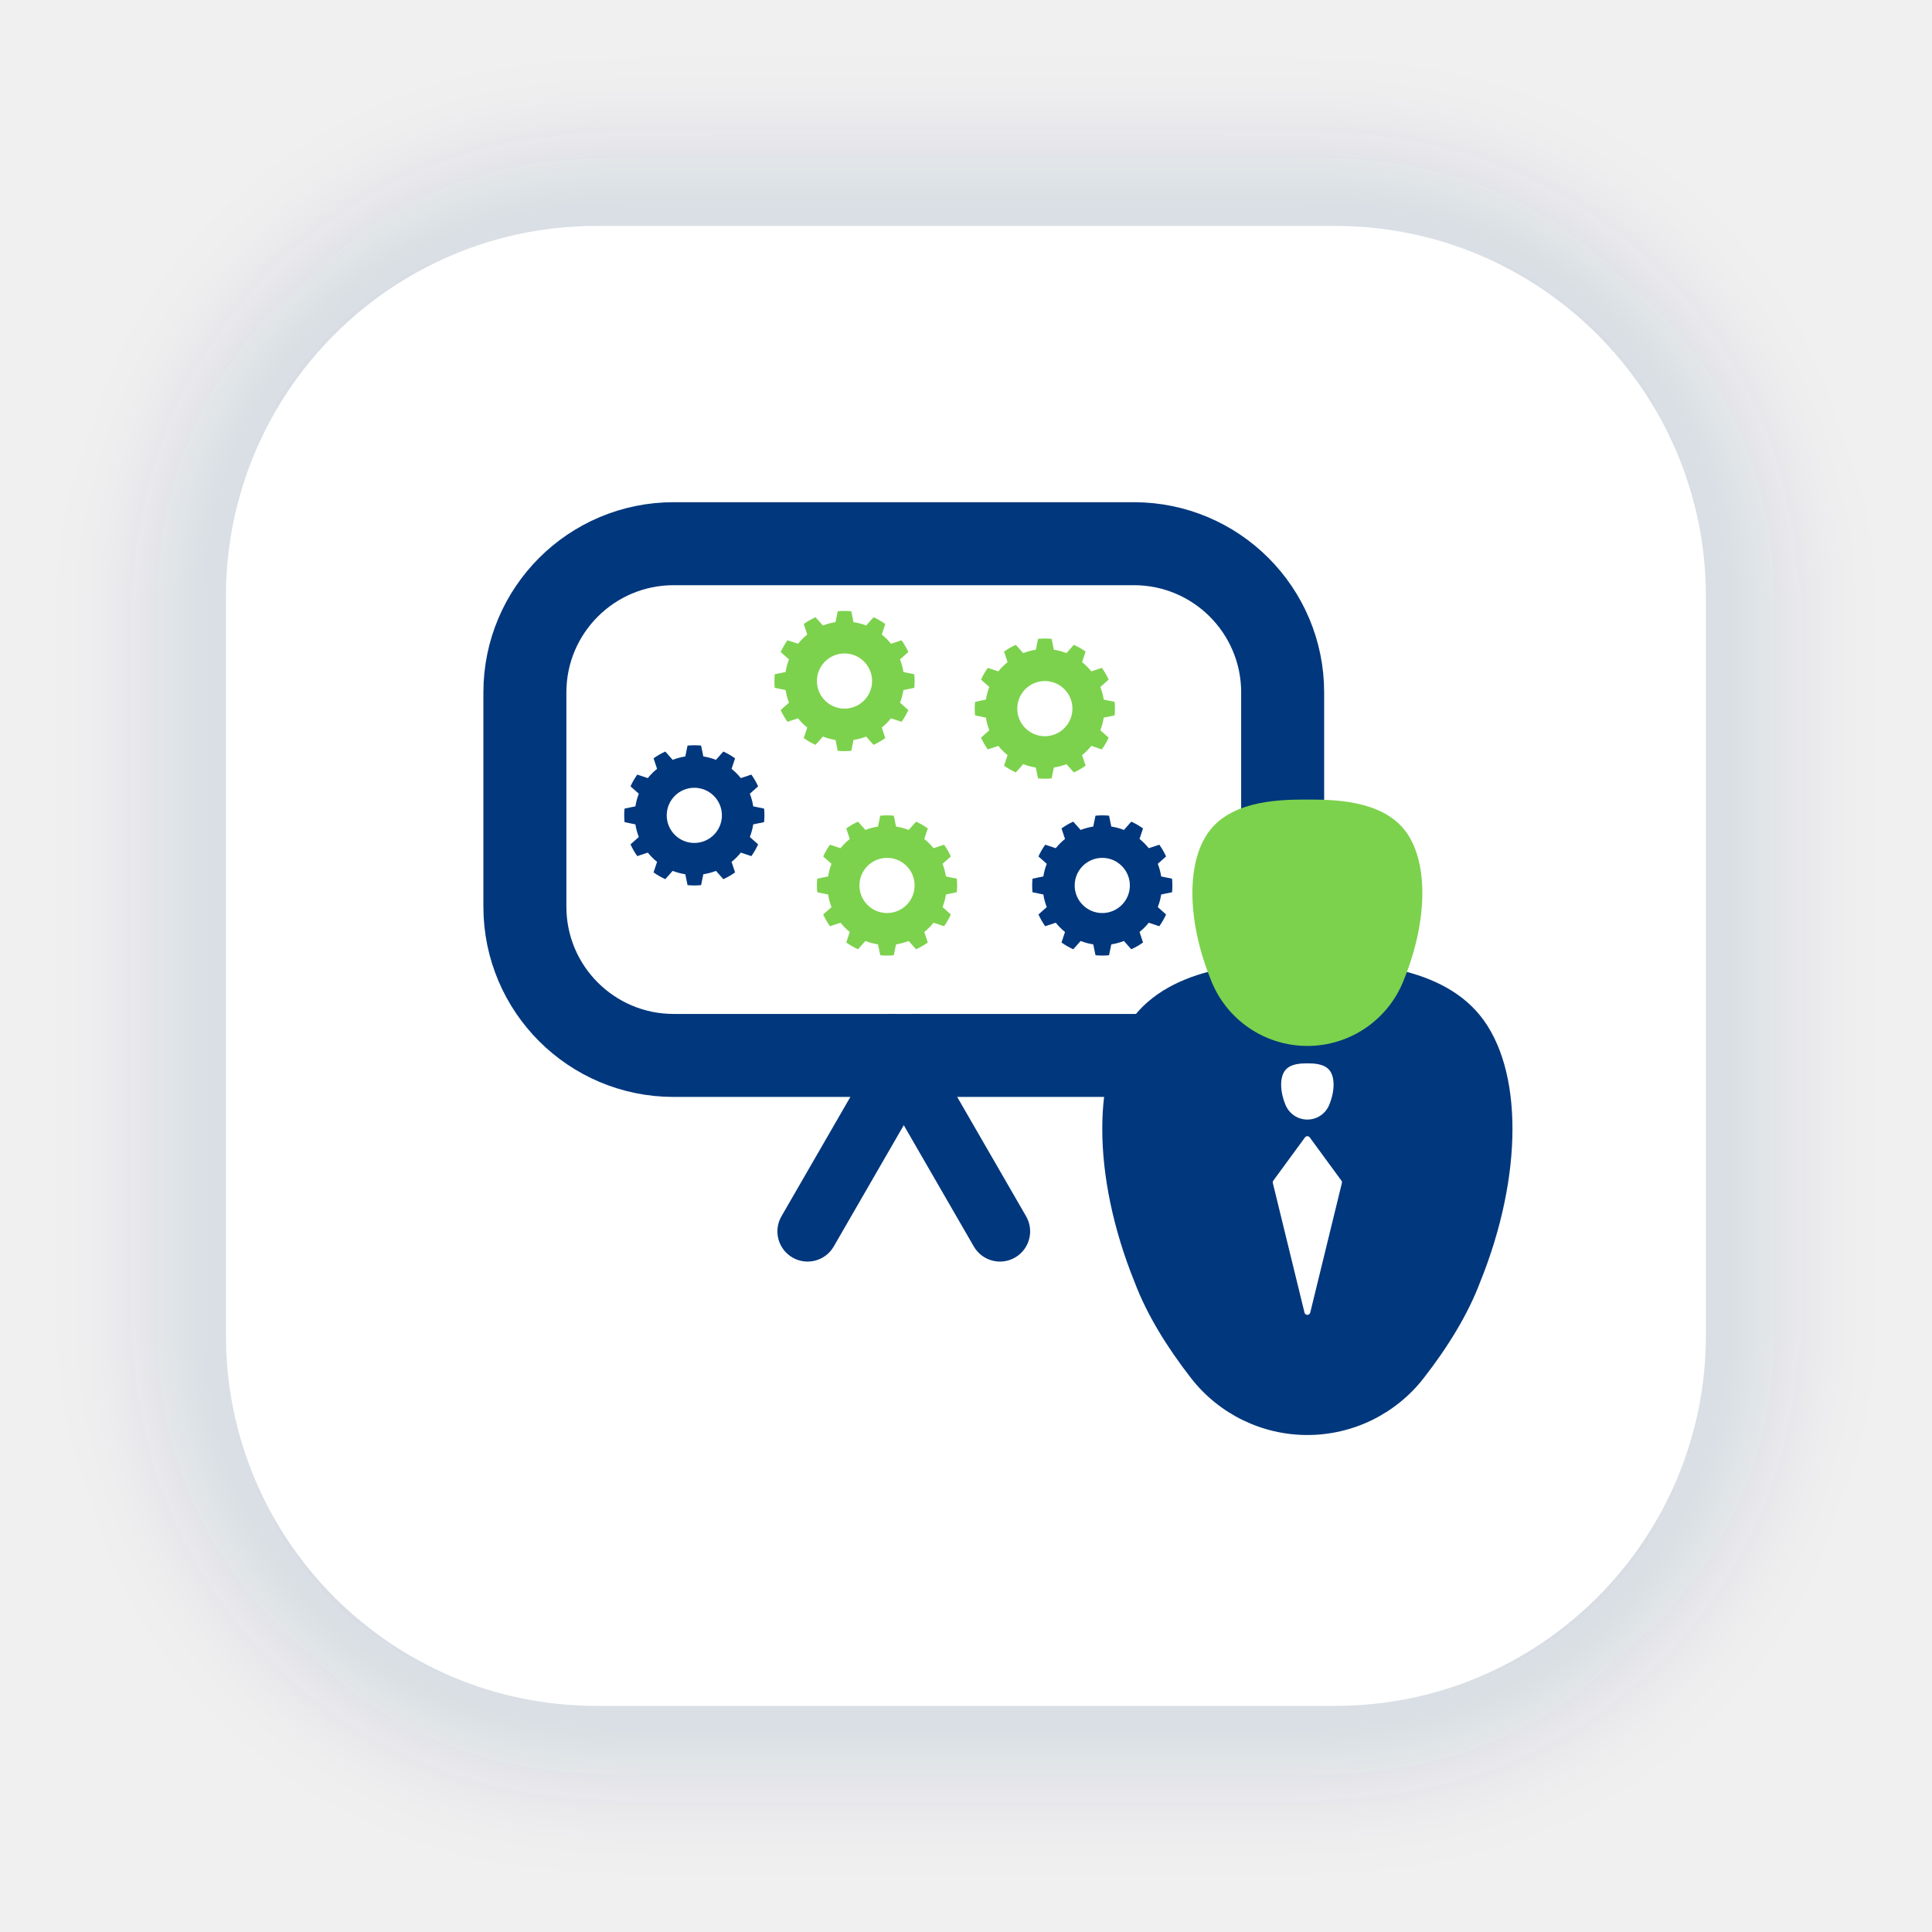
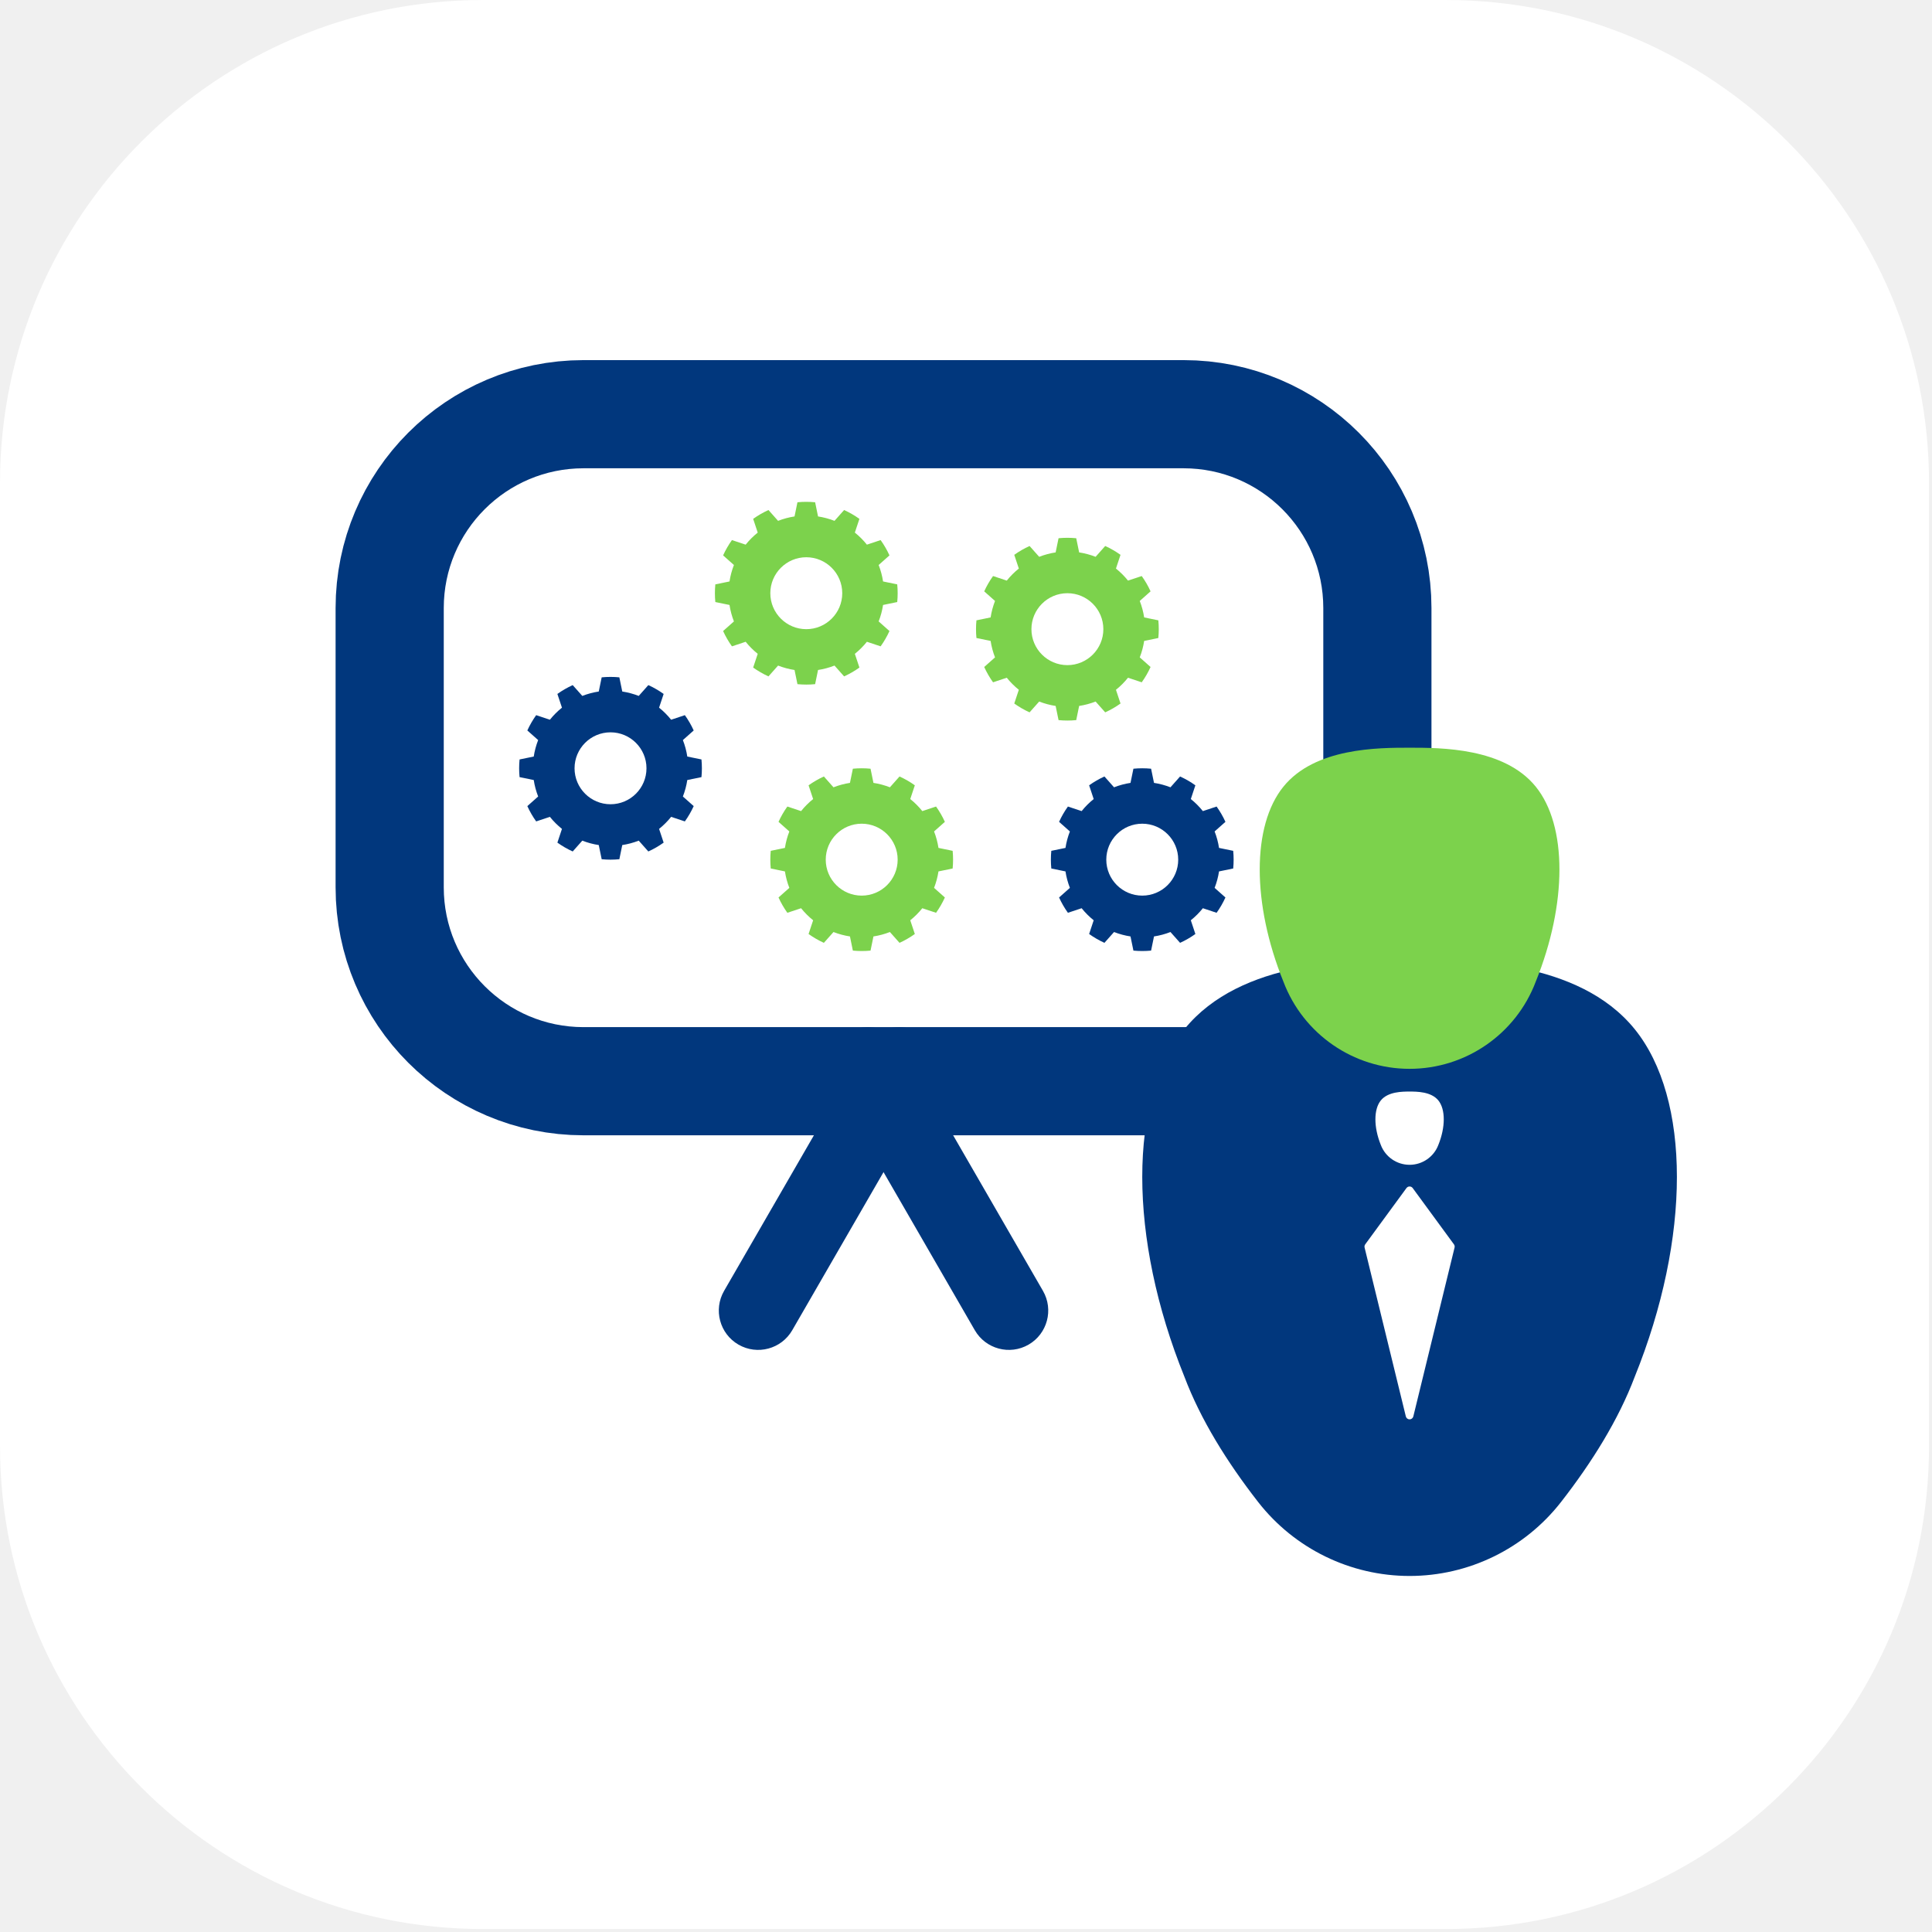
- <svg xmlns="http://www.w3.org/2000/svg" width="100%" height="100%" viewBox="0 0 494 494" version="1.1" xml:space="preserve" style="fill-rule:evenodd;clip-rule:evenodd;stroke-linejoin:round;stroke-miterlimit:0.73;">
+ <svg xmlns="http://www.w3.org/2000/svg" width="100%" height="100%" viewBox="0 0 379 379" version="1.1" xml:space="preserve" style="fill-rule:evenodd;clip-rule:evenodd;stroke-linejoin:round;stroke-miterlimit:0.73;">
  <g>
    <g>
-       <g style="filter:url(#_Effect1);">
-         <path d="M435.953,152.488L435.953,341.465C435.953,393.614 393.614,435.953 341.465,435.953L152.488,435.953C100.339,435.953 58,393.614 58,341.465L58,152.488C58,100.339 100.339,58 152.488,58L341.465,58C393.614,58 435.953,100.339 435.953,152.488Z" style="fill:none;stroke:rgb(1,55,125);stroke-opacity:0.2;stroke-width:20px;" />
-       </g>
-       <path d="M435.953,152.488L435.953,341.465C435.953,393.614 393.614,435.953 341.465,435.953L152.488,435.953C100.339,435.953 58,393.614 58,341.465L58,152.488C58,100.339 100.339,58 152.488,58L341.465,58C393.614,58 435.953,100.339 435.953,152.488Z" style="fill:white;stroke:white;stroke-width:0.46px;" />
+       <path d="M378.185,94.721L378.185,283.697C378.185,335.846 335.846,378.185 283.697,378.185L94.721,378.185C42.571,378.185 0.232,335.846 0.232,283.697L0.232,94.721C0.232,42.571 42.571,0.232 94.721,0.232L283.697,0.232C335.846,0.232 378.185,42.571 378.185,94.721Z" style="fill:white;stroke:white;stroke-width:0.46px;" />
    </g>
    <g>
-       <path d="M317.357,177.038L317.357,231.851C317.357,246.978 305.077,259.258 289.95,259.258L172.227,259.258C157.101,259.258 144.82,246.978 144.82,231.851L144.82,177.038C144.82,161.911 157.101,149.631 172.227,149.631L289.95,149.631C305.077,149.631 317.357,161.911 317.357,177.038Z" style="fill:none;stroke:rgb(1,55,125);stroke-width:42.44px;stroke-linecap:round;stroke-miterlimit:0.349;" />
-       <path d="M317.357,177.038L317.357,231.851C317.357,246.978 305.077,259.258 289.95,259.258L172.227,259.258C157.101,259.258 144.82,246.978 144.82,231.851L144.82,177.038C144.82,161.911 157.101,149.631 172.227,149.631L289.95,149.631C305.077,149.631 317.357,161.911 317.357,177.038Z" style="fill:white;" />
-       <path d="M240.825,270.838L213.181,318.718C211.051,322.408 206.326,323.674 202.636,321.544C198.947,319.414 197.681,314.688 199.811,310.999L227.455,263.118C229.585,259.429 234.31,258.162 238,260.293C241.689,262.423 242.956,267.148 240.825,270.838Z" style="fill:rgb(1,55,125);" />
-       <path d="M234.723,263.118L262.367,310.999C264.497,314.688 263.231,319.414 259.541,321.544C255.852,323.674 251.127,322.408 248.996,318.718L221.352,270.838C219.222,267.148 220.488,262.423 224.178,260.293C227.868,258.162 232.593,259.429 234.723,263.118Z" style="fill:rgb(1,55,125);" />
-       <path d="M179.266,190.641L179.837,193.421C180.942,193.59 182.026,193.88 183.067,194.287L184.952,192.165C186.006,192.644 187.012,193.225 187.954,193.898L187.059,196.591C187.931,197.29 188.724,198.083 189.423,198.956L192.117,198.06C192.79,199.003 193.371,200.008 193.85,201.063L191.728,202.947C192.134,203.989 192.424,205.072 192.594,206.177L195.374,206.748C195.486,207.901 195.486,209.063 195.374,210.216L192.594,210.787C192.424,211.892 192.134,212.975 191.728,214.017L193.85,215.901C193.371,216.956 192.79,217.961 192.117,218.904L189.423,218.008C188.724,218.881 187.931,219.674 187.059,220.373L187.954,223.066C187.012,223.739 186.006,224.32 184.952,224.799L183.067,222.677C182.026,223.084 180.942,223.374 179.837,223.543L179.266,226.323C178.113,226.435 176.952,226.435 175.799,226.323L175.228,223.543C174.123,223.374 173.04,223.084 171.998,222.677L170.114,224.799C169.059,224.32 168.053,223.739 167.111,223.066L168.006,220.373C167.134,219.674 166.341,218.881 165.642,218.008L162.949,218.904C162.275,217.961 161.695,216.956 161.215,215.901L163.337,214.017C162.931,212.975 162.641,211.892 162.472,210.787L159.692,210.216C159.58,209.063 159.58,207.901 159.692,206.748L162.472,206.177C162.641,205.072 162.931,203.989 163.337,202.947L161.215,201.063C161.695,200.008 162.275,199.003 162.949,198.06L165.642,198.956C166.341,198.083 167.134,197.29 168.006,196.591L167.111,193.898C168.053,193.225 169.059,192.644 170.114,192.165L171.998,194.287C173.04,193.88 174.123,193.59 175.228,193.421L175.799,190.641C176.952,190.529 178.113,190.529 179.266,190.641ZM177.533,201.427C181.426,201.427 184.587,204.588 184.587,208.482C184.587,212.376 181.426,215.537 177.533,215.537C173.639,215.537 170.478,212.376 170.478,208.482C170.478,204.588 173.639,201.427 177.533,201.427Z" style="fill:rgb(1,55,125);" />
-       <path d="M268.891,163.351L269.462,166.131C270.567,166.3 271.65,166.591 272.692,166.997L274.576,164.875C275.631,165.354 276.637,165.935 277.579,166.608L276.684,169.301C277.556,170 278.349,170.793 279.048,171.666L281.741,170.77C282.415,171.713 282.995,172.718 283.475,173.773L281.353,175.658C281.759,176.699 282.049,177.782 282.218,178.887L284.998,179.459C285.11,180.612 285.11,181.773 284.998,182.926L282.218,183.497C282.049,184.602 281.759,185.685 281.353,186.727L283.475,188.611C282.995,189.666 282.415,190.671 281.741,191.614L279.048,190.718C278.349,191.591 277.556,192.384 276.684,193.083L277.579,195.776C276.637,196.45 275.631,197.03 274.576,197.51L272.692,195.388C271.65,195.794 270.567,196.084 269.462,196.253L268.891,199.033C267.738,199.145 266.577,199.145 265.424,199.033L264.853,196.253C263.748,196.084 262.664,195.794 261.623,195.388L259.738,197.51C258.684,197.03 257.678,196.45 256.735,195.776L257.631,193.083C256.758,192.384 255.966,191.591 255.266,190.718L252.573,191.614C251.9,190.671 251.319,189.666 250.84,188.611L252.962,186.727C252.556,185.685 252.266,184.602 252.096,183.497L249.316,182.926C249.204,181.773 249.204,180.612 249.316,179.459L252.096,178.887C252.266,177.782 252.556,176.699 252.962,175.658L250.84,173.773C251.319,172.718 251.9,171.713 252.573,170.77L255.266,171.666C255.966,170.793 256.758,170 257.631,169.301L256.735,166.608C257.678,165.935 258.684,165.354 259.738,164.875L261.623,166.997C262.664,166.591 263.748,166.3 264.853,166.131L265.424,163.351C266.577,163.239 267.738,163.239 268.891,163.351ZM267.157,174.137C271.051,174.137 274.212,177.299 274.212,181.192C274.212,185.086 271.051,188.247 267.157,188.247C263.264,188.247 260.103,185.086 260.103,181.192C260.103,177.299 263.264,174.137 267.157,174.137Z" style="fill:rgb(124,210,76);" />
-       <path d="M283.577,208.566L284.148,211.346C285.253,211.515 286.336,211.805 287.378,212.211L289.262,210.089C290.317,210.569 291.322,211.15 292.265,211.823L291.369,214.516C292.242,215.215 293.035,216.008 293.734,216.881L296.427,215.985C297.101,216.928 297.681,217.933 298.161,218.988L296.039,220.872C296.445,221.914 296.735,222.997 296.904,224.102L299.684,224.673C299.796,225.826 299.796,226.987 299.684,228.141L296.904,228.712C296.735,229.817 296.445,230.9 296.039,231.941L298.161,233.826C297.681,234.881 297.101,235.886 296.427,236.829L293.734,235.933C293.035,236.806 292.242,237.599 291.369,238.298L292.265,240.991C291.322,241.664 290.317,242.245 289.262,242.724L287.378,240.602C286.336,241.008 285.253,241.299 284.148,241.468L283.577,244.248C282.424,244.36 281.263,244.36 280.11,244.248L279.538,241.468C278.433,241.299 277.35,241.008 276.309,240.602L274.424,242.724C273.369,242.245 272.364,241.664 271.421,240.991L272.317,238.298C271.444,237.599 270.651,236.806 269.952,235.933L267.259,236.829C266.586,235.886 266.005,234.881 265.526,233.826L267.648,231.941C267.242,230.9 266.951,229.817 266.782,228.712L264.002,228.141C263.89,226.987 263.89,225.826 264.002,224.673L266.782,224.102C266.951,222.997 267.242,221.914 267.648,220.872L265.526,218.988C266.005,217.933 266.586,216.928 267.259,215.985L269.952,216.881C270.651,216.008 271.444,215.215 272.317,214.516L271.421,211.823C272.364,211.15 273.369,210.569 274.424,210.089L276.309,212.211C277.35,211.805 278.433,211.515 279.538,211.346L280.11,208.566C281.263,208.454 282.424,208.454 283.577,208.566ZM281.843,219.352C285.737,219.352 288.898,222.513 288.898,226.407C288.898,230.3 285.737,233.462 281.843,233.462C277.95,233.462 274.788,230.3 274.788,226.407C274.788,222.513 277.95,219.352 281.843,219.352Z" style="fill:rgb(1,55,125);" />
-       <path d="M228.541,208.566L229.112,211.346C230.217,211.515 231.3,211.805 232.341,212.211L234.226,210.089C235.281,210.569 236.286,211.15 237.229,211.823L236.333,214.516C237.206,215.215 237.999,216.008 238.698,216.881L241.391,215.985C242.064,216.928 242.645,217.933 243.124,218.988L241.002,220.872C241.408,221.914 241.699,222.997 241.868,224.102L244.648,224.673C244.76,225.826 244.76,226.987 244.648,228.141L241.868,228.712C241.699,229.817 241.408,230.9 241.002,231.941L243.124,233.826C242.645,234.881 242.064,235.886 241.391,236.829L238.698,235.933C237.999,236.806 237.206,237.599 236.333,238.298L237.229,240.991C236.286,241.664 235.281,242.245 234.226,242.724L232.341,240.602C231.3,241.008 230.217,241.299 229.112,241.468L228.541,244.248C227.387,244.36 226.226,244.36 225.073,244.248L224.502,241.468C223.397,241.299 222.314,241.008 221.272,240.602L219.388,242.724C218.333,242.245 217.328,241.664 216.385,240.991L217.281,238.298C216.408,237.599 215.615,236.806 214.916,235.933L212.223,236.829C211.55,235.886 210.969,234.881 210.489,233.826L212.611,231.941C212.205,230.9 211.915,229.817 211.746,228.712L208.966,228.141C208.854,226.987 208.854,225.826 208.966,224.673L211.746,224.102C211.915,222.997 212.205,221.914 212.611,220.872L210.489,218.988C210.969,217.933 211.55,216.928 212.223,215.985L214.916,216.881C215.615,216.008 216.408,215.215 217.281,214.516L216.385,211.823C217.328,211.15 218.333,210.569 219.388,210.089L221.272,212.211C222.314,211.805 223.397,211.515 224.502,211.346L225.073,208.566C226.226,208.454 227.387,208.454 228.541,208.566ZM226.807,219.352C230.7,219.352 233.862,222.513 233.862,226.407C233.862,230.3 230.7,233.462 226.807,233.462C222.913,233.462 219.752,230.3 219.752,226.407C219.752,222.513 222.913,219.352 226.807,219.352Z" style="fill:rgb(124,210,76);" />
-       <path d="M217.67,156.297L218.241,159.077C219.346,159.246 220.43,159.536 221.471,159.942L223.356,157.82C224.41,158.299 225.416,158.88 226.358,159.554L225.463,162.247C226.335,162.946 227.128,163.739 227.827,164.611L230.521,163.716C231.194,164.658 231.775,165.664 232.254,166.718L230.132,168.603C230.538,169.645 230.828,170.728 230.998,171.833L233.778,172.404C233.89,173.557 233.89,174.718 233.778,175.871L230.998,176.442C230.828,177.547 230.538,178.63 230.132,179.672L232.254,181.557C231.775,182.611 231.194,183.617 230.521,184.559L227.827,183.664C227.128,184.536 226.335,185.329 225.463,186.028L226.358,188.721C225.416,189.395 224.41,189.975 223.356,190.455L221.471,188.333C220.43,188.739 219.346,189.029 218.241,189.198L217.67,191.978C216.517,192.09 215.356,192.09 214.203,191.978L213.632,189.198C212.527,189.029 211.444,188.739 210.402,188.333L208.518,190.455C207.463,189.975 206.457,189.395 205.515,188.721L206.41,186.028C205.538,185.329 204.745,184.536 204.046,183.664L201.353,184.559C200.679,183.617 200.099,182.611 199.619,181.557L201.741,179.672C201.335,178.63 201.045,177.547 200.876,176.442L198.096,175.871C197.984,174.718 197.984,173.557 198.096,172.404L200.876,171.833C201.045,170.728 201.335,169.645 201.741,168.603L199.619,166.718C200.099,165.664 200.679,164.658 201.353,163.716L204.046,164.611C204.745,163.739 205.538,162.946 206.41,162.247L205.515,159.554C206.457,158.88 207.463,158.299 208.518,157.82L210.402,159.942C211.444,159.536 212.527,159.246 213.632,159.077L214.203,156.297C215.356,156.185 216.517,156.185 217.67,156.297ZM215.937,167.083C219.83,167.083 222.991,170.244 222.991,174.137C222.991,178.031 219.83,181.192 215.937,181.192C212.043,181.192 208.882,178.031 208.882,174.137C208.882,170.244 212.043,167.083 215.937,167.083Z" style="fill:rgb(124,210,76);" />
+       <path d="M259.59,119.27L259.59,174.084C259.59,189.21 247.309,201.491 232.183,201.491L114.46,201.491C99.333,201.491 87.053,189.21 87.053,174.084L87.053,119.27C87.053,104.144 99.333,91.863 114.46,91.863L232.183,91.863C247.309,91.863 259.59,104.144 259.59,119.27Z" style="fill:none;stroke:rgb(1,55,125);stroke-width:42.44px;stroke-linecap:round;stroke-miterlimit:0.349;" />
+       <path d="M259.59,119.27L259.59,174.084C259.59,189.21 247.309,201.491 232.183,201.491L114.46,201.491C99.333,201.491 87.053,189.21 87.053,174.084L87.053,119.27C87.053,104.144 99.333,91.863 114.46,91.863L232.183,91.863C247.309,91.863 259.59,104.144 259.59,119.27Z" style="fill:white;" />
+       <path d="M183.058,213.07L155.414,260.951C153.284,264.64 148.559,265.906 144.869,263.776C141.179,261.646 139.913,256.921 142.043,253.231L169.687,205.351C171.817,201.661 176.543,200.395 180.232,202.525C183.922,204.655 185.188,209.381 183.058,213.07Z" style="fill:rgb(1,55,125);" />
+       <path d="M176.955,205.351L204.599,253.231C206.73,256.921 205.463,261.646 201.774,263.776C198.084,265.906 193.359,264.64 191.229,260.951L163.585,213.07C161.455,209.381 162.721,204.655 166.41,202.525C170.1,200.395 174.825,201.661 176.955,205.351Z" style="fill:rgb(1,55,125);" />
+       <path d="M121.499,132.874L122.07,135.654C123.175,135.823 124.258,136.113 125.3,136.519L127.184,134.397C128.239,134.876 129.244,135.457 130.187,136.131L129.291,138.824C130.164,139.523 130.957,140.316 131.656,141.188L134.349,140.293C135.023,141.235 135.603,142.241 136.083,143.295L133.961,145.18C134.367,146.222 134.657,147.305 134.826,148.41L137.606,148.981C137.718,150.134 137.718,151.295 137.606,152.448L134.826,153.019C134.657,154.124 134.367,155.207 133.961,156.249L136.083,158.134C135.603,159.188 135.023,160.194 134.349,161.136L131.656,160.241C130.957,161.113 130.164,161.906 129.291,162.605L130.187,165.298C129.244,165.972 128.239,166.552 127.184,167.032L125.3,164.91C124.258,165.316 123.175,165.606 122.07,165.775L121.499,168.555C120.346,168.667 119.185,168.667 118.032,168.555L117.46,165.775C116.355,165.606 115.272,165.316 114.231,164.91L112.346,167.032C111.291,166.552 110.286,165.972 109.343,165.298L110.239,162.605C109.366,161.906 108.573,161.113 107.874,160.241L105.181,161.136C104.508,160.194 103.927,159.188 103.448,158.134L105.57,156.249C105.164,155.207 104.873,154.124 104.704,153.019L101.924,152.448C101.812,151.295 101.812,150.134 101.924,148.981L104.704,148.41C104.873,147.305 105.164,146.222 105.57,145.18L103.448,143.295C103.927,142.241 104.508,141.235 105.181,140.293L107.874,141.188C108.573,140.316 109.366,139.523 110.239,138.824L109.343,136.131C110.286,135.457 111.291,134.876 112.346,134.397L114.231,136.519C115.272,136.113 116.355,135.823 117.46,135.654L118.032,132.874C119.185,132.762 120.346,132.762 121.499,132.874ZM119.765,143.66C123.659,143.66 126.82,146.821 126.82,150.714C126.82,154.608 123.659,157.769 119.765,157.769C115.872,157.769 112.71,154.608 112.71,150.714C112.71,146.821 115.872,143.66 119.765,143.66Z" style="fill:rgb(1,55,125);" />
+       <path d="M211.123,105.584L211.694,108.364C212.799,108.533 213.883,108.823 214.924,109.229L216.809,107.107C217.863,107.587 218.869,108.167 219.812,108.841L218.916,111.534C219.789,112.233 220.581,113.026 221.281,113.898L223.974,113.003C224.647,113.945 225.228,114.951 225.707,116.005L223.585,117.89C223.991,118.932 224.281,120.015 224.451,121.12L227.231,121.691C227.343,122.844 227.343,124.005 227.231,125.158L224.451,125.729C224.281,126.834 223.991,127.917 223.585,128.959L225.707,130.844C225.228,131.898 224.647,132.904 223.974,133.846L221.281,132.951C220.581,133.823 219.789,134.616 218.916,135.315L219.812,138.008C218.869,138.682 217.863,139.263 216.809,139.742L214.924,137.62C213.883,138.026 212.799,138.316 211.694,138.485L211.123,141.265C209.97,141.377 208.809,141.377 207.656,141.265L207.085,138.485C205.98,138.316 204.897,138.026 203.855,137.62L201.971,139.742C200.916,139.263 199.91,138.682 198.968,138.008L199.863,135.315C198.991,134.616 198.198,133.823 197.499,132.951L194.806,133.846C194.132,132.904 193.552,131.898 193.072,130.844L195.194,128.959C194.788,127.917 194.498,126.834 194.329,125.729L191.549,125.158C191.437,124.005 191.437,122.844 191.549,121.691L194.329,121.12C194.498,120.015 194.788,118.932 195.194,117.89L193.072,116.005C193.552,114.951 194.132,113.945 194.806,113.003L197.499,113.898C198.198,113.026 198.991,112.233 199.863,111.534L198.968,108.841C199.91,108.167 200.916,107.587 201.971,107.107L203.855,109.229C204.897,108.823 205.98,108.533 207.085,108.364L207.656,105.584C208.809,105.472 209.97,105.472 211.123,105.584ZM209.39,116.37C213.283,116.37 216.444,119.531 216.444,123.425C216.444,127.318 213.283,130.479 209.39,130.479C205.496,130.479 202.335,127.318 202.335,123.425C202.335,119.531 205.496,116.37 209.39,116.37Z" style="fill:rgb(124,210,76);" />
+       <path d="M225.809,150.798L226.38,153.578C227.485,153.748 228.569,154.038 229.61,154.444L231.495,152.322C232.549,152.801 233.555,153.382 234.497,154.055L233.602,156.749C234.474,157.448 235.267,158.241 235.966,159.113L238.659,158.218C239.333,159.16 239.914,160.166 240.393,161.22L238.271,163.105C238.677,164.146 238.967,165.23 239.136,166.335L241.916,166.906C242.029,168.059 242.029,169.22 241.916,170.373L239.136,170.944C238.967,172.049 238.677,173.132 238.271,174.174L240.393,176.058C239.914,177.113 239.333,178.119 238.659,179.061L235.966,178.166C235.267,179.038 234.474,179.831 233.602,180.53L234.497,183.223C233.555,183.897 232.549,184.477 231.495,184.957L229.61,182.835C228.569,183.241 227.485,183.531 226.38,183.7L225.809,186.48C224.656,186.592 223.495,186.592 222.342,186.48L221.771,183.7C220.666,183.531 219.583,183.241 218.541,182.835L216.656,184.957C215.602,184.477 214.596,183.897 213.654,183.223L214.549,180.53C213.677,179.831 212.884,179.038 212.185,178.166L209.492,179.061C208.818,178.119 208.238,177.113 207.758,176.058L209.88,174.174C209.474,173.132 209.184,172.049 209.015,170.944L206.235,170.373C206.123,169.22 206.123,168.059 206.235,166.906L209.015,166.335C209.184,165.23 209.474,164.146 209.88,163.105L207.758,161.22C208.238,160.166 208.818,159.16 209.492,158.218L212.185,159.113C212.884,158.241 213.677,157.448 214.549,156.749L213.654,154.055C214.596,153.382 215.602,152.801 216.656,152.322L218.541,154.444C219.583,154.038 220.666,153.748 221.771,153.578L222.342,150.798C223.495,150.686 224.656,150.686 225.809,150.798ZM224.076,161.585C227.969,161.585 231.13,164.746 231.13,168.639C231.13,172.533 227.969,175.694 224.076,175.694C220.182,175.694 217.021,172.533 217.021,168.639C217.021,164.746 220.182,161.585 224.076,161.585Z" style="fill:rgb(1,55,125);" />
+       <path d="M170.773,150.798L171.344,153.578C172.449,153.748 173.532,154.038 174.574,154.444L176.458,152.322C177.513,152.801 178.519,153.382 179.461,154.055L178.566,156.749C179.438,157.448 180.231,158.241 180.93,159.113L183.623,158.218C184.297,159.16 184.877,160.166 185.357,161.22L183.235,163.105C183.641,164.146 183.931,165.23 184.1,166.335L186.88,166.906C186.992,168.059 186.992,169.22 186.88,170.373L184.1,170.944C183.931,172.049 183.641,173.132 183.235,174.174L185.357,176.058C184.877,177.113 184.297,178.119 183.623,179.061L180.93,178.166C180.231,179.038 179.438,179.831 178.566,180.53L179.461,183.223C178.519,183.897 177.513,184.477 176.458,184.957L174.574,182.835C173.532,183.241 172.449,183.531 171.344,183.7L170.773,186.48C169.62,186.592 168.459,186.592 167.306,186.48L166.735,183.7C165.63,183.531 164.546,183.241 163.505,182.835L161.62,184.957C160.566,184.477 159.56,183.897 158.618,183.223L159.513,180.53C158.641,179.831 157.848,179.038 157.149,178.166L154.455,179.061C153.782,178.119 153.201,177.113 152.722,176.058L154.844,174.174C154.438,173.132 154.148,172.049 153.978,170.944L151.198,170.373C151.086,169.22 151.086,168.059 151.198,166.906L153.978,166.335C154.148,165.23 154.438,164.146 154.844,163.105L152.722,161.22C153.201,160.166 153.782,159.16 154.455,158.218L157.149,159.113C157.848,158.241 158.641,157.448 159.513,156.749L158.618,154.055C159.56,153.382 160.566,152.801 161.62,152.322L163.505,154.444C164.546,154.038 165.63,153.748 166.735,153.578L167.306,150.798C168.459,150.686 169.62,150.686 170.773,150.798ZM169.039,161.585C172.933,161.585 176.094,164.746 176.094,168.639C176.094,172.533 172.933,175.694 169.039,175.694C165.146,175.694 161.985,172.533 161.985,168.639C161.985,164.746 165.146,161.585 169.039,161.585Z" style="fill:rgb(124,210,76);" />
+       <path d="M159.903,98.529L160.474,101.309C161.579,101.478 162.662,101.768 163.704,102.174L165.588,100.052C166.643,100.532 167.648,101.112 168.591,101.786L167.695,104.479C168.568,105.178 169.361,105.971 170.06,106.844L172.753,105.948C173.427,106.891 174.007,107.896 174.487,108.951L172.365,110.835C172.771,111.877 173.061,112.96 173.23,114.065L176.01,114.636C176.122,115.789 176.122,116.95 176.01,118.103L173.23,118.675C173.061,119.78 172.771,120.863 172.365,121.904L174.487,123.789C174.007,124.844 173.427,125.849 172.753,126.792L170.06,125.896C169.361,126.769 168.568,127.562 167.695,128.261L168.591,130.954C167.648,131.627 166.643,132.208 165.588,132.687L163.704,130.565C162.662,130.971 161.579,131.262 160.474,131.431L159.903,134.211C158.75,134.323 157.589,134.323 156.436,134.211L155.864,131.431C154.759,131.262 153.676,130.971 152.635,130.565L150.75,132.687C149.695,132.208 148.69,131.627 147.747,130.954L148.643,128.261C147.77,127.562 146.977,126.769 146.278,125.896L143.585,126.792C142.912,125.849 142.331,124.844 141.852,123.789L143.974,121.904C143.568,120.863 143.277,119.78 143.108,118.675L140.328,118.103C140.216,116.95 140.216,115.789 140.328,114.636L143.108,114.065C143.277,112.96 143.568,111.877 143.974,110.835L141.852,108.951C142.331,107.896 142.912,106.891 143.585,105.948L146.278,106.844C146.977,105.971 147.77,105.178 148.643,104.479L147.747,101.786C148.69,101.112 149.695,100.532 150.75,100.052L152.635,102.174C153.676,101.768 154.759,101.478 155.864,101.309L156.436,98.529C157.589,98.417 158.75,98.417 159.903,98.529ZM158.169,109.315C162.063,109.315 165.224,112.476 165.224,116.37C165.224,120.263 162.063,123.425 158.169,123.425C154.276,123.425 151.114,120.263 151.114,116.37C151.114,112.476 154.276,109.315 158.169,109.315Z" style="fill:rgb(124,210,76);" />
    </g>
    <g>
      <g>
-         <path d="M334.285,246.014C345.325,246.014 367.405,246.014 378.446,259.656C389.487,273.297 389.487,300.58 378.446,327.863C375.295,336.205 370.126,344.548 363.986,352.427C356.846,361.576 345.889,366.923 334.285,366.923C322.68,366.923 311.723,361.576 304.583,352.427C298.443,344.547 293.274,336.205 290.123,327.863C279.083,300.58 279.083,273.297 290.123,259.656C301.164,246.014 323.244,246.014 334.285,246.014Z" style="fill:rgb(1,55,125);" />
-         <path d="M333.675,290.827C333.817,290.633 334.044,290.518 334.285,290.518C334.526,290.518 334.752,290.633 334.895,290.827C336.687,293.273 341.881,300.363 342.986,301.871C343.118,302.051 343.164,302.28 343.111,302.497C342.377,305.503 337.004,327.5 335.019,335.627C334.936,335.966 334.633,336.204 334.285,336.204C333.936,336.204 333.633,335.966 333.55,335.627C331.566,327.5 326.193,305.503 325.459,302.497C325.406,302.28 325.451,302.051 325.583,301.871C326.688,300.363 331.883,293.273 333.675,290.827Z" style="fill:white;" />
-         <path d="M334.285,271.898C335.696,271.898 338.519,271.898 339.931,273.642C341.342,275.386 341.342,278.875 339.931,282.363C339.931,282.363 339.93,282.364 339.93,282.364C339.043,284.713 336.795,286.266 334.285,286.266C331.774,286.266 329.526,284.713 328.639,282.364C328.639,282.364 328.639,282.363 328.639,282.363C327.227,278.875 327.227,275.386 328.639,273.642C330.05,271.898 332.873,271.898 334.285,271.898Z" style="fill:white;" />
-         <path d="M334.285,204.445C340.473,204.445 352.851,204.445 359.04,212.091C365.229,219.738 365.229,235.032 359.04,250.326C359.039,250.327 359.039,250.328 359.039,250.329C355.149,260.625 345.292,267.439 334.285,267.439C323.278,267.439 313.42,260.625 309.53,250.329C309.53,250.328 309.53,250.327 309.53,250.326C303.341,235.032 303.341,219.738 309.53,212.091C315.718,204.445 328.096,204.445 334.285,204.445Z" style="fill:rgb(124,210,76);" />
+         <path d="M276.517,188.246C287.557,188.246 309.638,188.246 320.678,201.888C331.719,215.53 331.719,242.813 320.678,270.096C317.528,278.438 312.359,286.78 306.219,294.66C299.079,303.808 288.122,309.156 276.517,309.156C264.912,309.156 253.955,303.808 246.816,294.66C240.675,286.78 235.506,278.438 232.356,270.096C221.315,242.813 221.315,215.53 232.356,201.888C243.396,188.246 265.477,188.246 276.517,188.246Z" style="fill:rgb(1,55,125);" />
+         <path d="M275.907,233.06C276.05,232.866 276.276,232.751 276.517,232.751C276.758,232.751 276.985,232.866 277.127,233.06C278.919,235.506 284.114,242.596 285.219,244.103C285.351,244.283 285.396,244.513 285.343,244.729C284.609,247.736 279.236,269.733 277.252,277.86C277.169,278.198 276.866,278.436 276.517,278.436C276.169,278.436 275.866,278.198 275.783,277.86C273.798,269.733 268.425,247.736 267.691,244.729C267.638,244.513 267.684,244.283 267.816,244.103C268.921,242.596 274.115,235.506 275.907,233.06Z" style="fill:white;" />
+         <path d="M276.517,214.131C277.929,214.131 280.752,214.131 282.163,215.875C283.575,217.619 283.575,221.107 282.163,224.595C282.163,224.596 282.163,224.596 282.163,224.597C281.275,226.945 279.027,228.499 276.517,228.499C274.007,228.499 271.759,226.945 270.871,224.597C270.872,224.596 270.871,224.596 270.871,224.595C269.46,221.107 269.46,217.619 270.871,215.875C272.283,214.131 275.106,214.131 276.517,214.131Z" style="fill:white;" />
+         <path d="M276.517,146.677C282.706,146.677 295.083,146.677 301.272,154.324C307.461,161.971 307.461,177.265 301.272,192.559C301.272,192.559 301.272,192.56 301.271,192.561C297.382,202.858 287.524,209.672 276.517,209.672C265.51,209.672 255.652,202.858 251.763,192.561C251.763,192.56 251.762,192.559 251.762,192.559C245.573,177.265 245.573,161.971 251.762,154.324C257.951,146.677 270.328,146.677 276.517,146.677Z" style="fill:rgb(124,210,76);" />
      </g>
    </g>
  </g>
-   <defs>
-     <filter id="_Effect1" filterUnits="userSpaceOnUse" x="-48" y="-48" width="589.953" height="589.953">
-       <feGaussianBlur in="SourceGraphic" stdDeviation="16" />
-     </filter>
-   </defs>
</svg>
